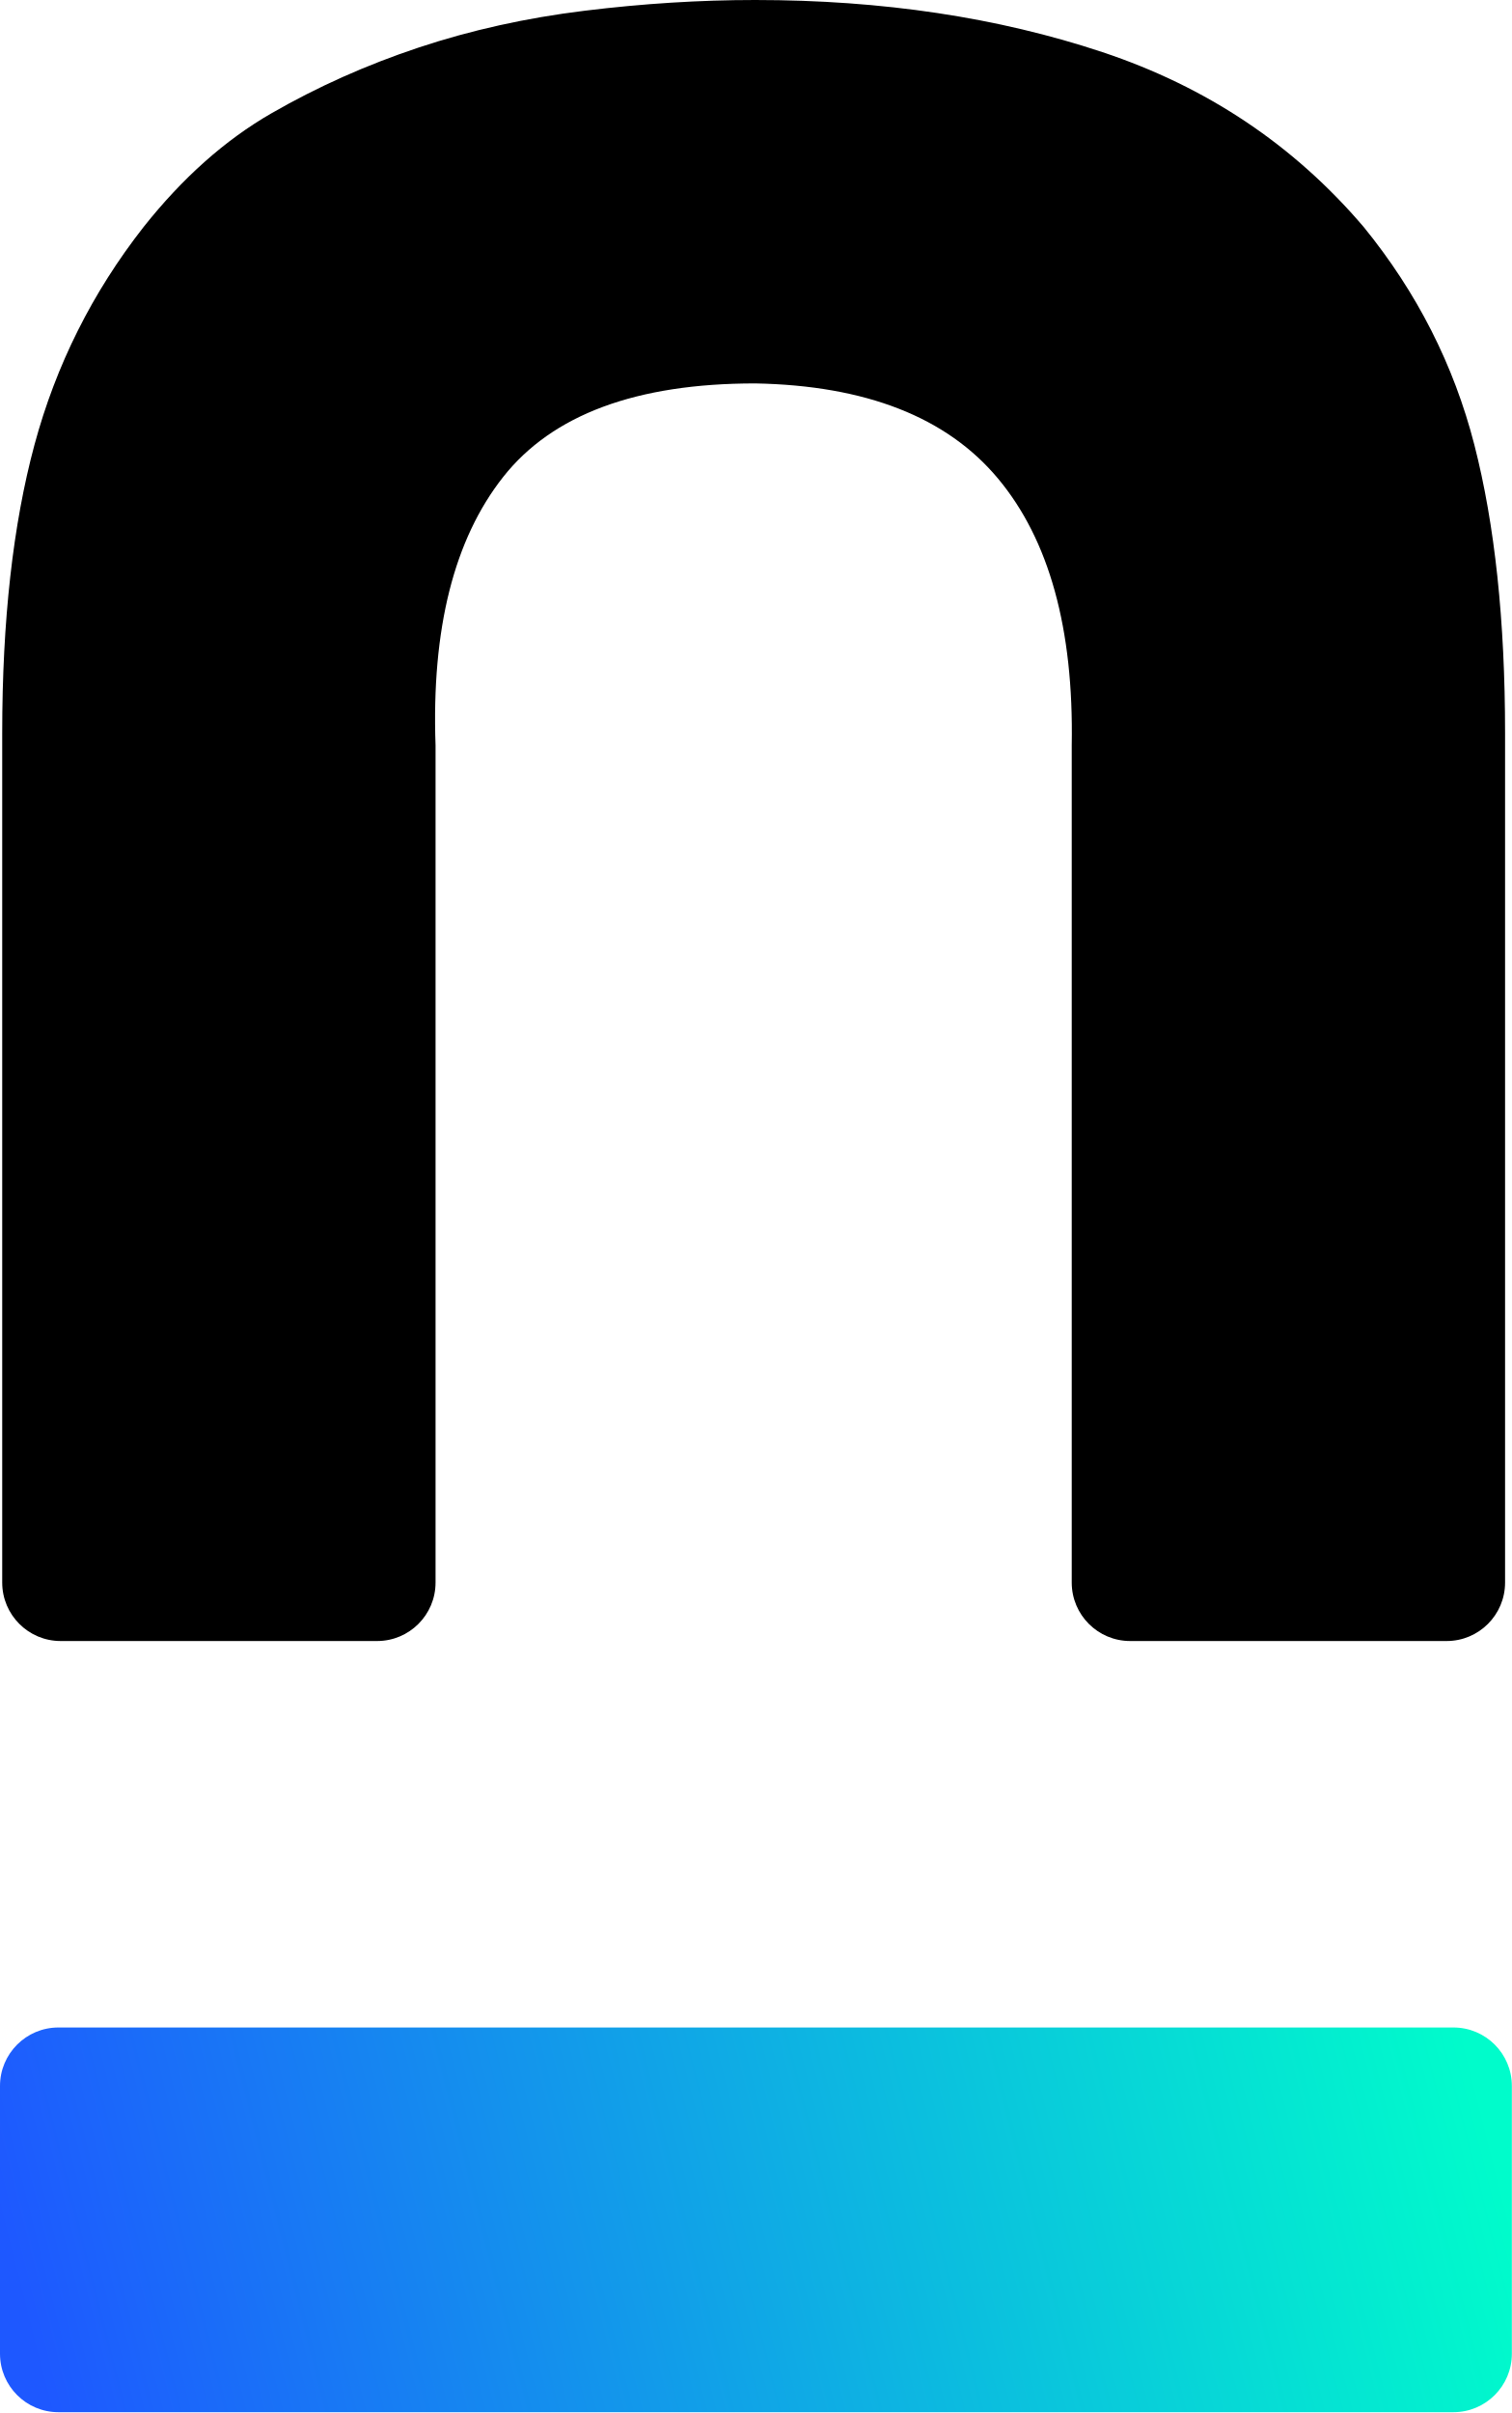
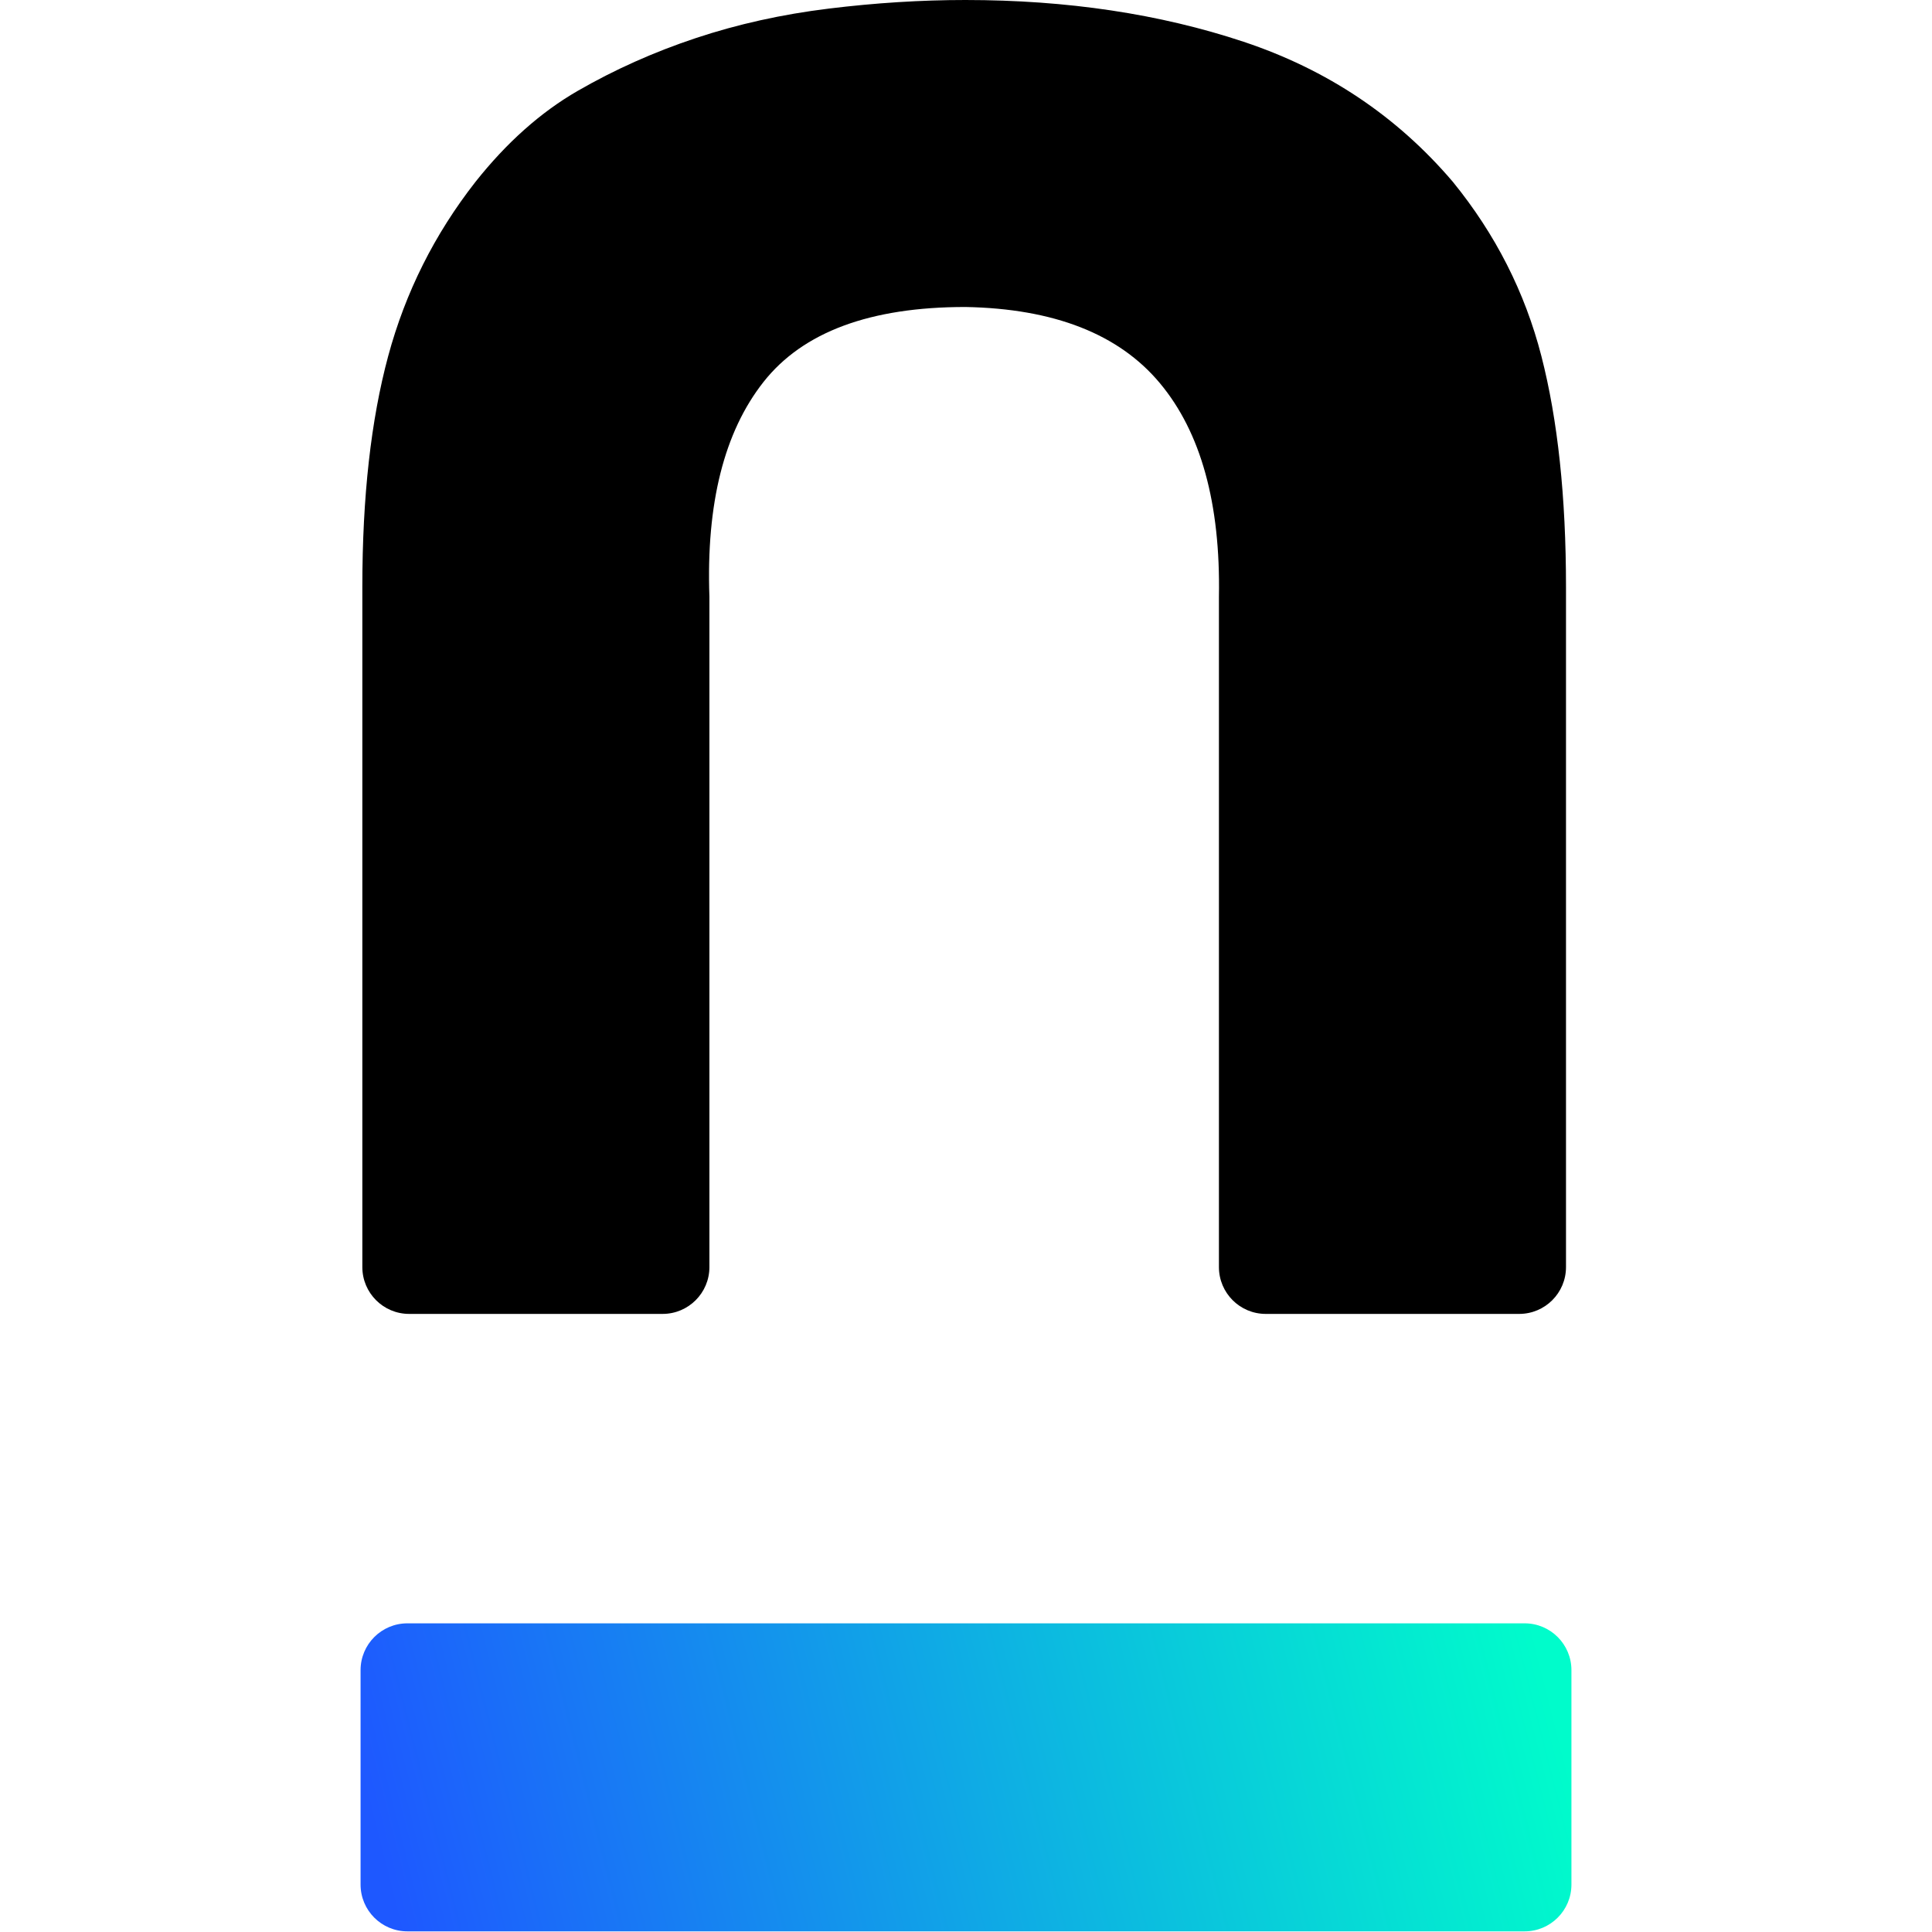
- <svg xmlns="http://www.w3.org/2000/svg" width="450px" height="718px" viewBox="0 0 450 718" version="1.1">
+ <svg xmlns="http://www.w3.org/2000/svg" width="60px" height="60px" viewBox="-134 0 718 718" version="1.1">
  <defs>
    <linearGradient x1="53.236%" y1="100%" x2="46.764%" y2="-7.61519295e-15%" id="linearGradient-1">
      <stop stop-color="#1E58FF" offset="0%" />
      <stop stop-color="#00FCCB" offset="100%" />
    </linearGradient>
  </defs>
  <g id="Page-1" stroke="none" stroke-width="1" fill="none" fill-rule="evenodd">
    <g id="thumbnail_white" transform="translate(-275, -141)" fill-rule="nonzero">
      <g id="oiu" transform="translate(275, 141)">
        <path d="M264.837,885.526 L185.163,885.526 C175.553,885.526 167.763,877.736 167.763,868.126 L167.763,452.926 C167.763,443.317 175.553,435.526 185.163,435.526 L264.837,435.526 C274.447,435.526 282.237,443.317 282.237,452.926 L282.237,868.126 C282.237,877.736 274.447,885.526 264.837,885.526 Z" id="Shape" fill="url(#linearGradient-1)" transform="translate(225, 660.5263) rotate(90) translate(-225, -660.5263)" />
        <path d="M223.862,374.207 C259.233,374.207 284.237,364.928 298.873,346.37 C313.509,327.812 320.218,301.191 318.998,266.509 L318.998,17.4 C318.998,7.79 326.788,-2.48689958e-14 336.398,-2.48689958e-14 L430.581,-3.55271368e-15 C440.191,-3.55271368e-15 447.981,7.79 447.981,17.4 L447.981,270.159 L447.981,270.159 C447.981,303.625 444.779,332.223 438.376,355.953 C431.972,379.683 421.147,401.284 405.901,420.755 C394.314,435.358 381.66,446.615 367.938,454.525 C354.217,462.435 339.58,468.976 324.029,474.148 C308.478,479.32 292.012,482.971 274.632,485.1 C257.251,487.23 240.328,488.295 223.862,488.295 C186.051,488.295 151.595,483.123 120.493,472.779 C89.391,462.435 63.472,445.094 42.737,420.755 C26.881,401.284 15.904,379.683 9.806,355.953 C3.707,332.223 0.658,303.625 0.658,270.159 L0.658,17.4 C0.658,7.79 8.448,-2.13162821e-14 18.058,-2.13162821e-14 L112.241,0 C121.85,-1.0658141e-14 129.641,7.79 129.641,17.4 L129.641,266.509 L129.641,266.509 C129.031,301.191 136.349,327.66 151.595,345.914 C166.841,364.168 190.93,373.599 223.862,374.207 Z" id="Path" fill="#000000" transform="translate(224.3193, 244.1474) rotate(180) translate(-224.3193, -244.1474)" />
      </g>
    </g>
  </g>
</svg>
